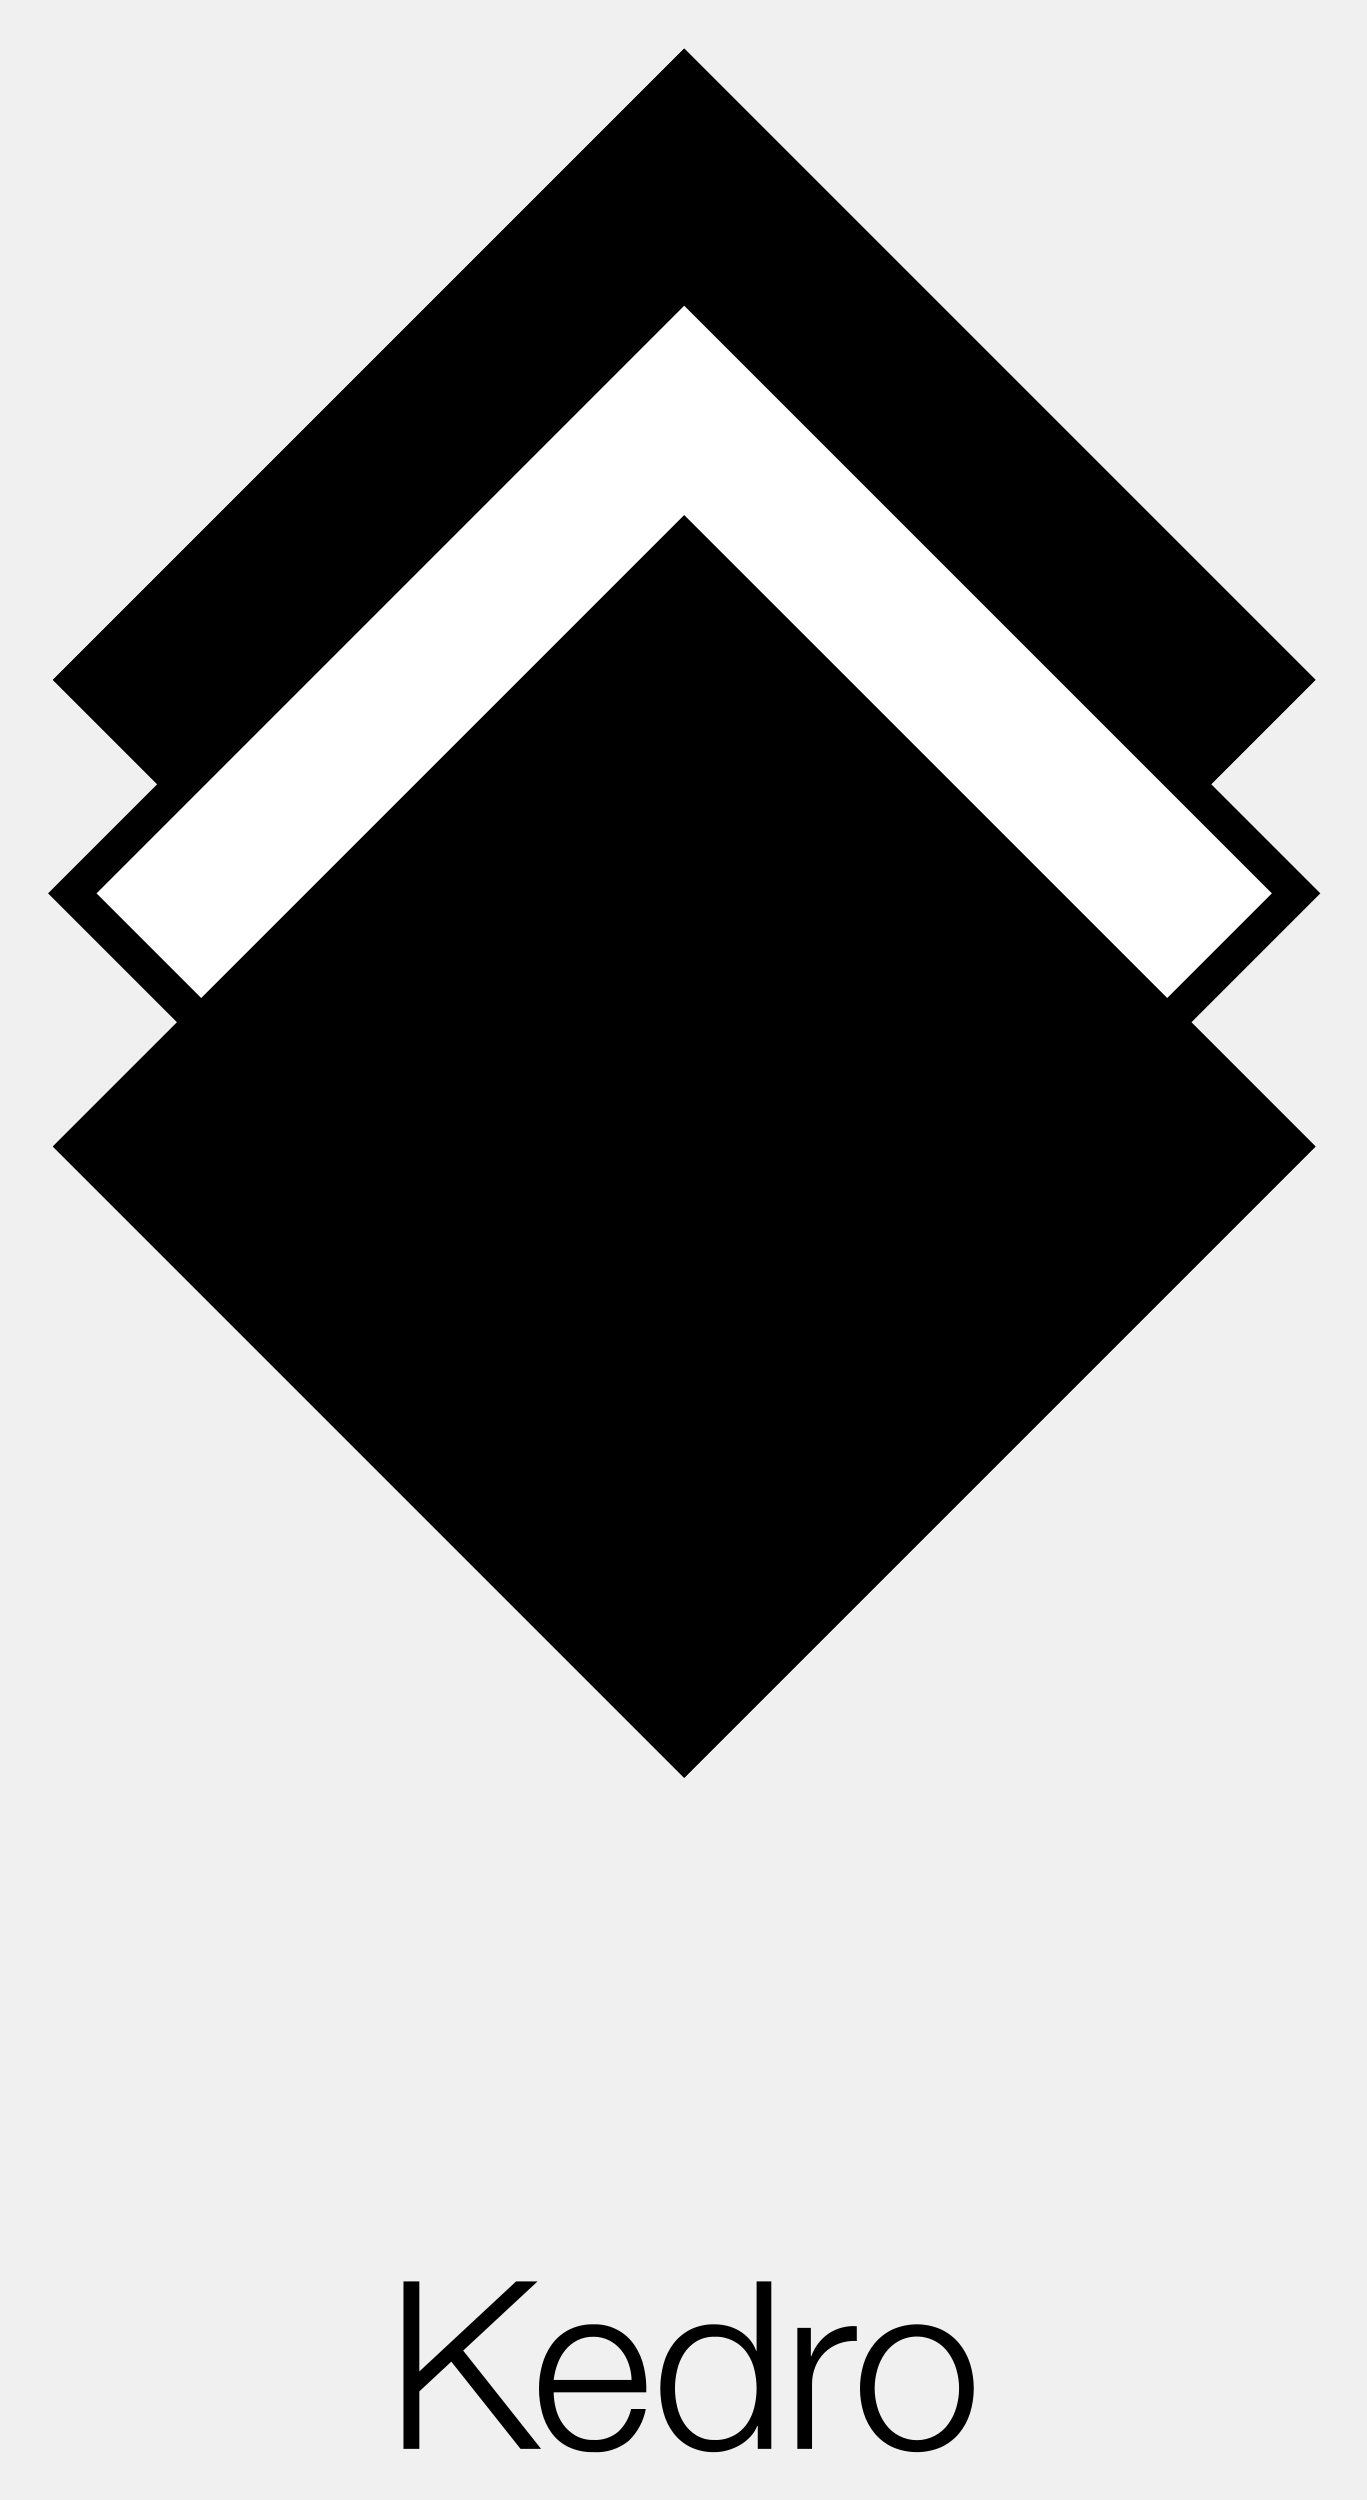
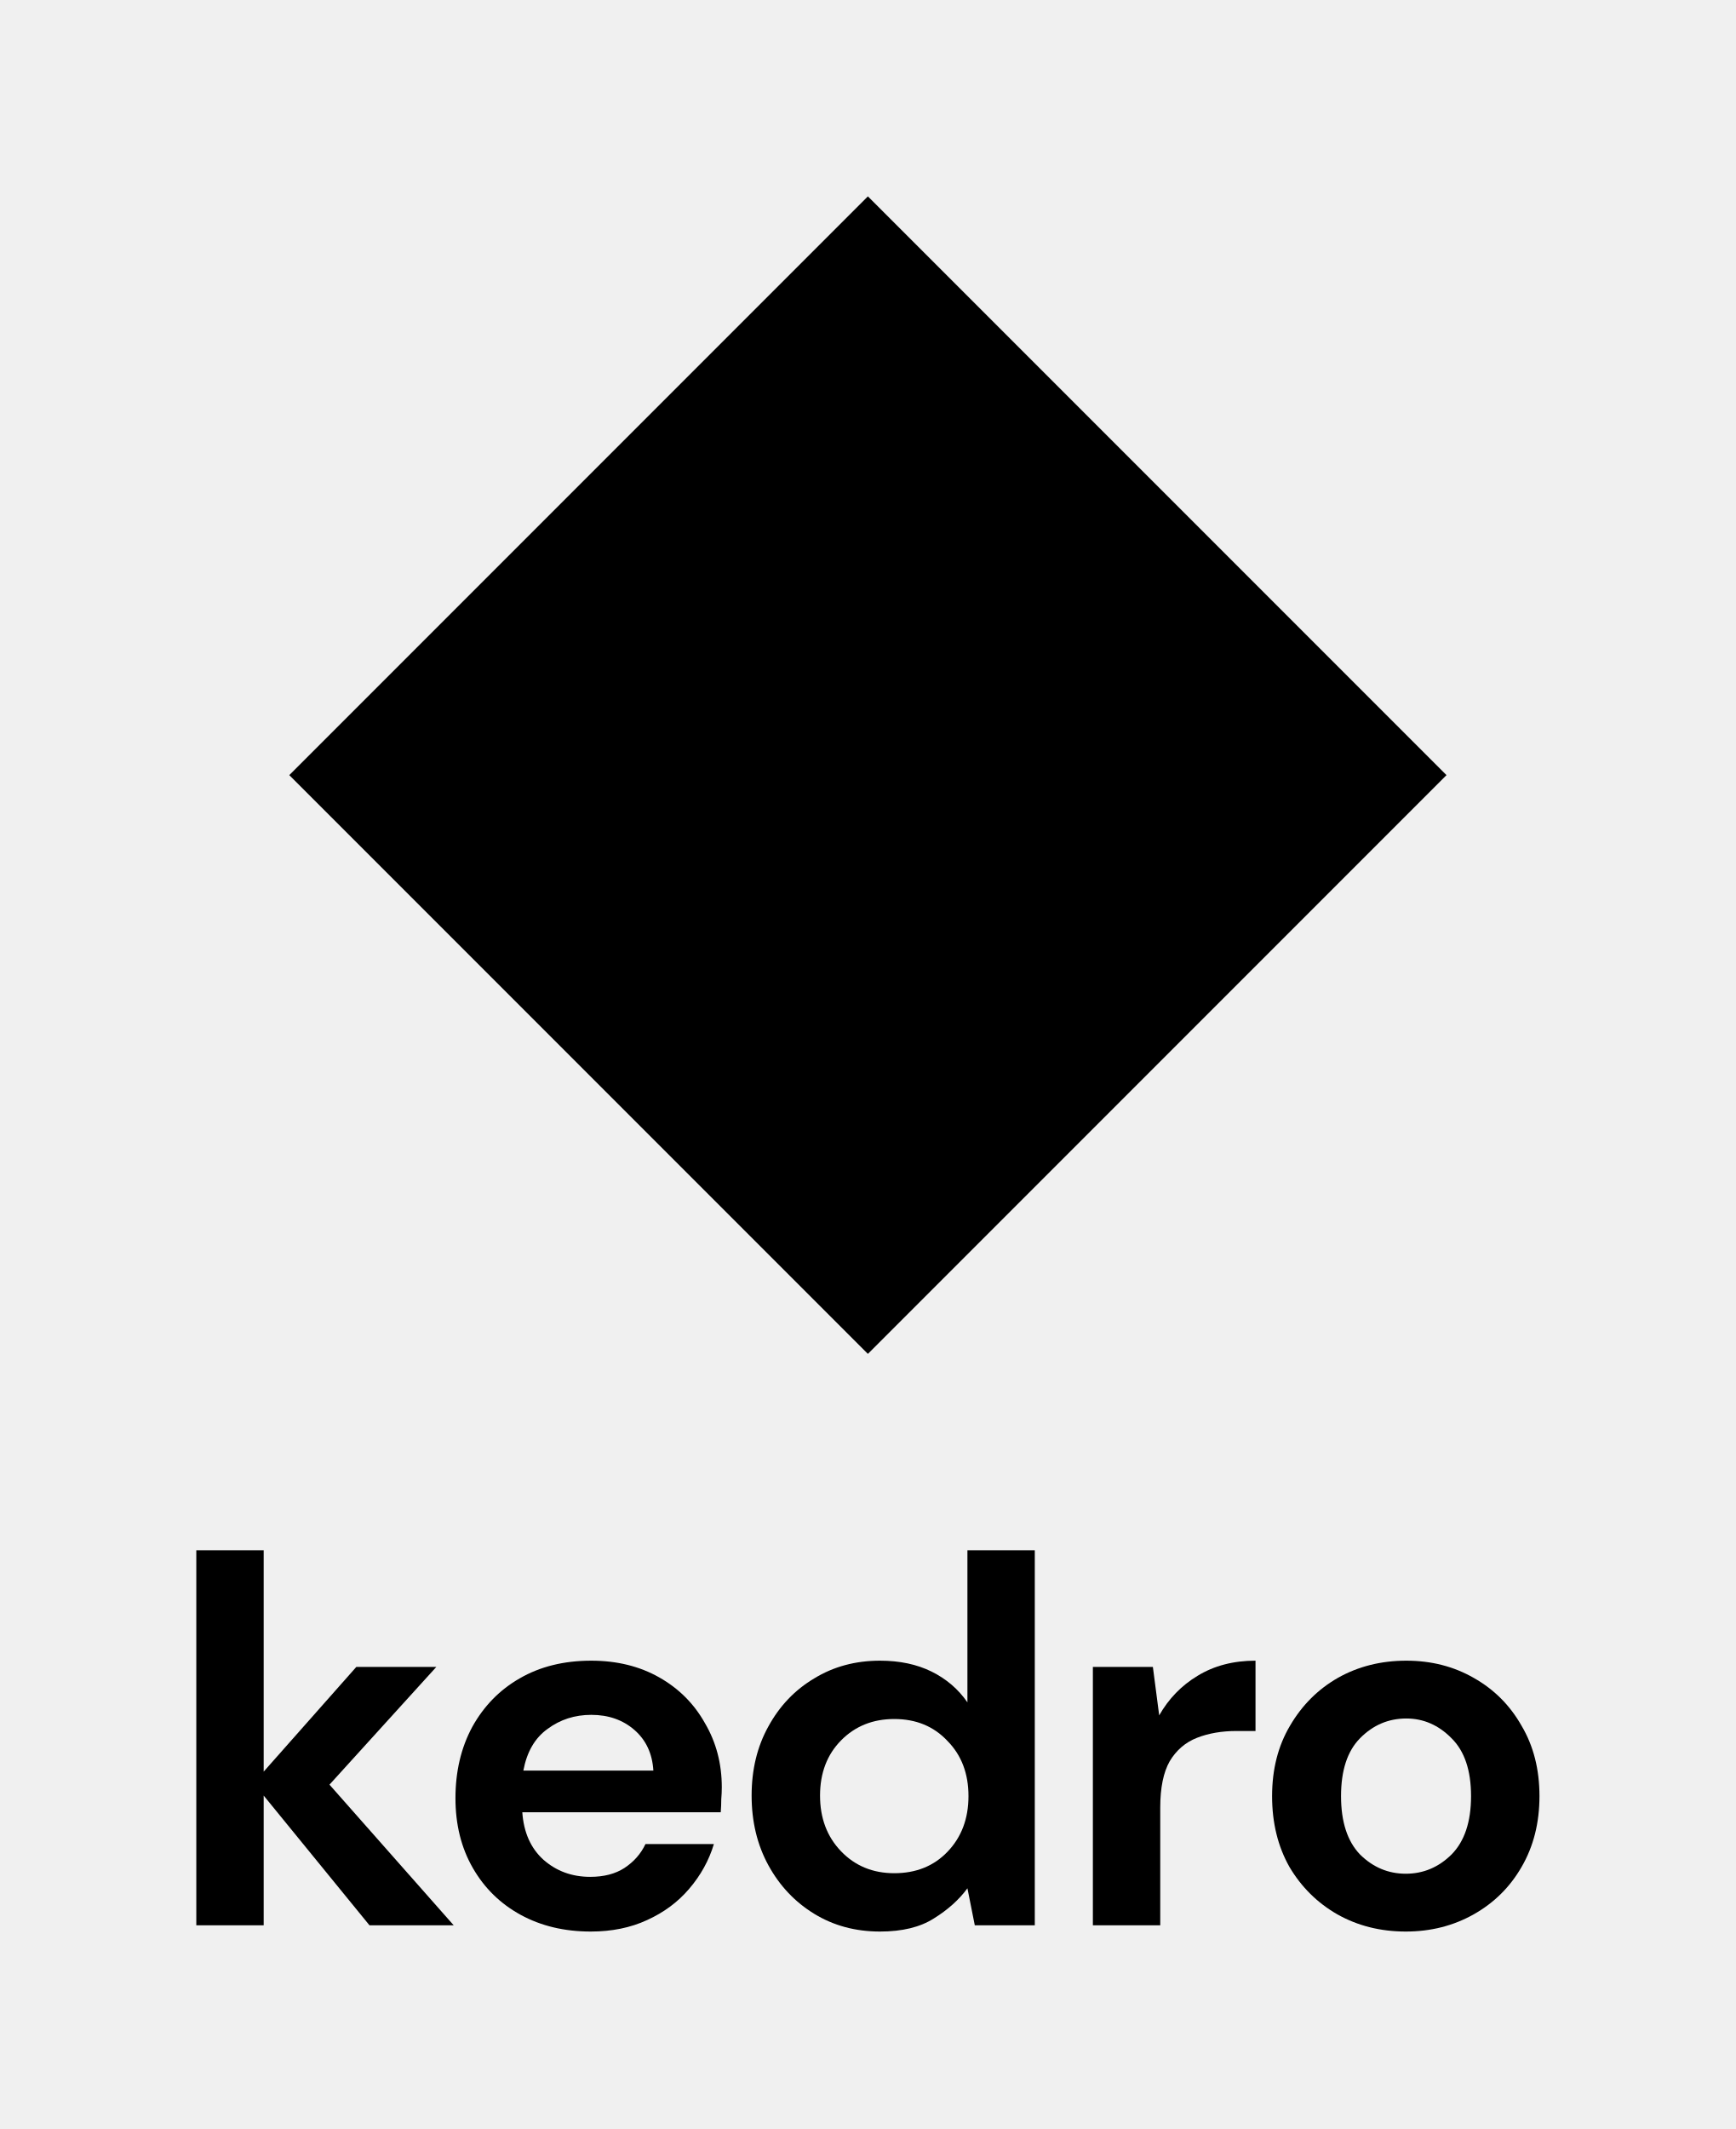
- <svg xmlns="http://www.w3.org/2000/svg" id="Layer_1" data-name="Layer 1" viewBox="0 0 199.27 364.52">
-   <defs>
-     <style>.cls-1,.cls-3{fill:#fff;}.cls-1,.cls-5{stroke:#fff;stroke-miterlimit:10;}.cls-2{clip-path:url(#clip-path);}.cls-4{clip-path:url(#clip-path-2);}.cls-5{fill:none;}.cls-6{clip-path:url(#clip-path-3);}</style>
-     <clipPath id="clip-path">
-       <path d="M99.76,191.17,7.71,99.13,99.76,7.08l92.05,92.05L99.76,191.17Z" />
-     </clipPath>
-     <clipPath id="clip-path-2">
-       <path class="cls-1" d="M10.54,130.26,99.76,41.04l89.22,89.22L99.76,219.48Z" />
-     </clipPath>
-     <clipPath id="clip-path-3">
-       <path d="M99.76,259.22,7.71,167.17,99.76,75.13l92.05,92.04L99.76,259.22Z" />
-     </clipPath>
-   </defs>
-   <path d="M61.141,332.647v13.133L75.252,332.647h3.128l-10.846,10.089,11.355,14.329H75.897L65.8,344.342l-4.658,4.344v8.379H58.83v-24.418Z" />
-   <path d="M81.055,351.234a6.602,6.602,0,0,0,1.037,2.239,5.937,5.937,0,0,0,1.802,1.643,5.02,5.02,0,0,0,2.618.649,5.191,5.191,0,0,0,3.672-1.231,6.484,6.484,0,0,0,1.836-3.283h2.142a8.616,8.616,0,0,1-2.499,4.651,7.42,7.42,0,0,1-5.15,1.642,8.138,8.138,0,0,1-3.587-.735,6.607,6.607,0,0,1-2.465-2.018,8.785,8.785,0,0,1-1.411-2.976,13.573,13.573,0,0,1-.459-3.573,12.86,12.86,0,0,1,.459-3.42,9.208,9.208,0,0,1,1.411-2.992,7.079,7.079,0,0,1,2.465-2.12,7.549,7.549,0,0,1,3.587-.804,6.927,6.927,0,0,1,6.035,3.095,9.333,9.333,0,0,1,1.343,3.18,14.083,14.083,0,0,1,.34,3.643h-13.498a9.591,9.591,0,0,0,.323,2.411Zm10.607-6.583a6.466,6.466,0,0,0-1.104-2,5.465,5.465,0,0,0-1.734-1.402,4.936,4.936,0,0,0-2.312-.531,5.012,5.012,0,0,0-2.346.531,5.465,5.465,0,0,0-1.734,1.402,6.986,6.986,0,0,0-1.139,2.018,9.9,9.9,0,0,0-.562,2.342H92.089A7.845,7.845,0,0,0,91.663,344.651Zm18.827,12.414v-3.352h-.068a5.054,5.054,0,0,1-1.003,1.572,6.479,6.479,0,0,1-1.513,1.215,7.862,7.862,0,0,1-1.819.77,7.071,7.071,0,0,1-1.921.273,7.751,7.751,0,0,1-3.484-.735,6.978,6.978,0,0,1-2.465-2.018,8.66,8.66,0,0,1-1.463-2.976,13.661,13.661,0,0,1,0-7.146,8.66,8.66,0,0,1,1.463-2.976,7.153,7.153,0,0,1,2.465-2.035,7.599,7.599,0,0,1,3.484-.752,7.731,7.731,0,0,1,1.921.239,6.411,6.411,0,0,1,1.751.735,6.2,6.2,0,0,1,1.445,1.214,5.107,5.107,0,0,1,.969,1.676h.068v-10.123h2.142v24.418Zm-11.748-6.105a7.527,7.527,0,0,0,1.02,2.412,5.623,5.623,0,0,0,1.785,1.727,4.919,4.919,0,0,0,2.618.667,5.489,5.489,0,0,0,4.777-2.394,7.131,7.131,0,0,0,1.054-2.412,11.591,11.591,0,0,0,0-5.437,7.134,7.134,0,0,0-1.054-2.411,5.492,5.492,0,0,0-4.777-2.395,4.911,4.911,0,0,0-2.618.668,5.613,5.613,0,0,0-1.785,1.727,7.53,7.53,0,0,0-1.02,2.411,11.591,11.591,0,0,0,0,5.437Zm19.489-11.541v4.139h.068a6.762,6.762,0,0,1,2.533-3.318A6.603,6.603,0,0,1,124.929,339.179v2.154a6.417,6.417,0,0,0-2.652.394,5.877,5.877,0,0,0-3.399,3.352,6.814,6.814,0,0,0-.477,2.582v9.404H116.259V339.418Zm19.01.239A7.758,7.758,0,0,1,139.842,341.676a8.751,8.751,0,0,1,1.598,2.957,12.238,12.238,0,0,1,0,7.216,8.756,8.756,0,0,1-1.598,2.958,7.566,7.566,0,0,1-2.602,2.001,8.95,8.95,0,0,1-7.105,0,7.547,7.547,0,0,1-2.602-2.001,8.722,8.722,0,0,1-1.598-2.958,12.238,12.238,0,0,1,0-7.216,8.718,8.718,0,0,1,1.598-2.957,7.739,7.739,0,0,1,2.602-2.019,8.769,8.769,0,0,1,7.105,0Zm-6.239,1.71a5.931,5.931,0,0,0-1.921,1.71,7.767,7.767,0,0,0-1.155,2.411,9.872,9.872,0,0,0,0,5.506,7.75,7.75,0,0,0,1.155,2.41,5.631,5.631,0,0,0,9.214,0,7.752,7.752,0,0,0,1.156-2.41,9.872,9.872,0,0,0,0-5.506,7.768,7.768,0,0,0-1.156-2.411,5.633,5.633,0,0,0-7.293-1.71Z" />
-   <path d="M99.76,191.17,7.71,99.13,99.76,7.08l92.05,92.05L99.76,191.17Z" />
-   <g class="cls-2">
-     <rect x="7.71" y="7.08" width="184.1" height="1.657" />
-     <rect x="7.71" y="8.737" width="184.1" height="15.203" />
-     <rect x="7.71" y="23.94" width="184.1" height="15.203" />
-     <rect x="7.71" y="39.142" width="184.1" height="15.203" />
-     <rect x="7.71" y="54.345" width="184.1" height="15.203" />
-     <rect x="7.71" y="69.548" width="184.1" height="15.203" />
-     <rect x="7.71" y="84.751" width="184.1" height="15.203" />
-     <rect x="7.71" y="99.953" width="184.1" height="15.203" />
-     <rect x="7.71" y="115.156" width="184.1" height="15.203" />
-     <rect x="7.71" y="130.359" width="184.1" height="15.203" />
-     <rect x="7.71" y="145.562" width="184.1" height="15.203" />
-     <rect x="7.71" y="160.764" width="184.1" height="15.203" />
-     <rect x="7.71" y="175.967" width="184.1" height="15.203" />
-   </g>
-   <path class="cls-3" d="M10.54,130.26,99.76,41.04l89.22,89.22L99.76,219.48Z" />
-   <g class="cls-4">
-     <rect class="cls-1" x="10.54" y="41.04" width="178.44" height="0.714" />
-     <rect class="cls-1" x="10.54" y="41.754" width="178.44" height="7.073" />
-     <rect class="cls-1" x="10.54" y="48.827" width="178.44" height="7.073" />
-     <rect class="cls-1" x="10.54" y="55.9" width="178.44" height="7.073" />
-     <rect class="cls-1" x="10.54" y="62.974" width="178.44" height="7.073" />
-     <rect class="cls-1" x="10.54" y="70.047" width="178.44" height="7.073" />
-     <rect class="cls-1" x="10.54" y="77.121" width="178.44" height="7.073" />
-     <rect class="cls-1" x="10.54" y="84.194" width="178.44" height="7.073" />
-     <rect class="cls-1" x="10.54" y="91.267" width="178.44" height="7.073" />
-     <rect class="cls-1" x="10.54" y="98.341" width="178.44" height="7.073" />
-     <rect class="cls-1" x="10.54" y="105.414" width="178.44" height="7.073" />
-     <rect class="cls-1" x="10.54" y="112.487" width="178.44" height="7.073" />
-     <rect class="cls-1" x="10.54" y="119.561" width="178.44" height="7.073" />
-     <rect class="cls-1" x="10.54" y="126.634" width="178.44" height="7.073" />
-     <rect class="cls-1" x="10.54" y="133.707" width="178.44" height="7.073" />
-     <rect class="cls-1" x="10.54" y="140.781" width="178.44" height="7.073" />
-     <rect class="cls-1" x="10.54" y="147.854" width="178.44" height="7.073" />
-     <rect class="cls-1" x="10.54" y="154.928" width="178.44" height="7.073" />
-     <rect class="cls-1" x="10.54" y="162.001" width="178.44" height="7.073" />
-     <rect class="cls-1" x="10.54" y="169.074" width="178.44" height="7.073" />
-     <rect class="cls-1" x="10.54" y="176.148" width="178.44" height="7.073" />
-     <rect class="cls-1" x="10.54" y="183.221" width="178.44" height="7.073" />
-     <rect class="cls-1" x="10.54" y="190.294" width="178.44" height="7.073" />
-     <rect class="cls-1" x="10.54" y="197.368" width="178.44" height="7.073" />
-     <rect class="cls-1" x="10.54" y="204.441" width="178.44" height="7.073" />
-     <rect class="cls-1" x="10.54" y="211.514" width="178.44" height="7.073" />
-     <rect class="cls-1" x="10.54" y="218.588" width="178.44" height="0.892" />
-   </g>
-   <path class="cls-5" d="M10.54,130.26,99.76,41.04l89.22,89.22L99.76,219.48Z" />
-   <path d="M99.76,259.22,7.71,167.17,99.76,75.13l92.05,92.04L99.76,259.22Z" />
-   <g class="cls-6">
-     <rect x="7.71" y="75.13" width="184.1" height="1.105" />
-     <rect x="7.71" y="76.235" width="184.1" height="15.249" />
-     <rect x="7.71" y="91.483" width="184.1" height="15.249" />
-     <rect x="7.71" y="106.732" width="184.1" height="15.249" />
-     <rect x="7.71" y="121.981" width="184.1" height="15.249" />
-     <rect x="7.71" y="137.23" width="184.1" height="15.249" />
-     <rect x="7.71" y="152.478" width="184.1" height="15.249" />
-     <rect x="7.71" y="167.727" width="184.1" height="15.249" />
-     <rect x="7.71" y="182.976" width="184.1" height="15.249" />
-     <rect x="7.71" y="198.225" width="184.1" height="15.249" />
-     <rect x="7.71" y="213.474" width="184.1" height="15.249" />
-     <rect x="7.71" y="228.722" width="184.1" height="15.249" />
-     <rect x="7.71" y="243.971" width="184.1" height="15.249" />
-   </g>
-   <path d="M99.76,223.016,7.005,130.26,99.76,37.504l92.756,92.755ZM14.075,130.26l85.685,85.686,85.686-85.686L99.76,44.576Z" />
+ <svg xmlns="http://www.w3.org/2000/svg" width="221" height="271" viewBox="0 0 221 271" fill="none">
+   <path d="M24.994 245.07V197.33H33.572V225.51L45.367 212.183H55.553L41.949 227.168L57.764 245.07H47.042L33.572 228.56V245.07H24.994Z" fill="black" />
+   <path d="M75.212 245.866C71.862 245.866 68.891 245.158 66.299 243.744C63.708 242.329 61.675 240.34 60.201 237.776C58.727 235.213 57.989 232.251 57.989 228.892C57.989 225.488 58.704 222.46 60.134 219.808C61.608 217.155 63.619 215.1 66.165 213.641C68.757 212.138 71.795 211.387 75.279 211.387C78.541 211.387 81.422 212.094 83.924 213.509C86.426 214.923 88.37 216.868 89.755 219.344C91.184 221.775 91.899 224.493 91.899 227.499C91.899 227.985 91.877 228.494 91.832 229.024C91.832 229.555 91.81 230.107 91.765 230.682H66.5C66.679 233.246 67.573 235.257 69.181 236.716C70.834 238.174 72.822 238.904 75.145 238.904C76.888 238.904 78.34 238.528 79.501 237.776C80.708 236.981 81.601 235.964 82.182 234.726H90.894C90.268 236.804 89.219 238.705 87.744 240.429C86.314 242.108 84.528 243.435 82.383 244.407C80.283 245.379 77.893 245.866 75.212 245.866ZM75.279 218.283C73.18 218.283 71.326 218.879 69.717 220.073C68.109 221.222 67.081 222.99 66.634 225.377H83.187C83.053 223.211 82.249 221.487 80.775 220.205C79.3 218.924 77.469 218.283 75.279 218.283Z" fill="black" />
+   <path d="M112.048 245.866C108.92 245.866 106.128 245.114 103.671 243.611C101.214 242.108 99.27 240.053 97.84 237.445C96.411 234.837 95.696 231.875 95.696 228.56C95.696 225.245 96.411 222.305 97.84 219.741C99.27 217.133 101.214 215.1 103.671 213.641C106.128 212.138 108.92 211.387 112.048 211.387C114.549 211.387 116.739 211.851 118.615 212.779C120.491 213.708 122.011 215.012 123.172 216.691V197.33H131.75V245.07H124.11L123.172 240.362C122.1 241.821 120.67 243.103 118.883 244.208C117.141 245.313 114.862 245.866 112.048 245.866ZM113.857 238.44C116.627 238.44 118.883 237.533 120.626 235.721C122.413 233.864 123.306 231.5 123.306 228.626C123.306 225.753 122.413 223.41 120.626 221.598C118.883 219.741 116.627 218.813 113.857 218.813C111.132 218.813 108.876 219.719 107.088 221.532C105.301 223.344 104.408 225.687 104.408 228.56C104.408 231.433 105.301 233.798 107.088 235.655C108.876 237.511 111.132 238.44 113.857 238.44Z" fill="black" />
+   <path d="M139.145 245.07V212.183H146.784L147.589 218.349C148.795 216.227 150.426 214.547 152.481 213.31C154.581 212.028 157.038 211.387 159.852 211.387V220.338H157.44C155.563 220.338 153.888 220.625 152.414 221.2C150.939 221.775 149.778 222.769 148.929 224.184C148.125 225.598 147.723 227.565 147.723 230.085V245.07H139.145Z" fill="black" />
+   <path d="M178.984 245.866C175.767 245.866 172.863 245.136 170.272 243.678C167.726 242.219 165.693 240.208 164.174 237.644C162.699 235.036 161.962 232.03 161.962 228.626C161.962 225.223 162.722 222.239 164.241 219.675C165.76 217.067 167.793 215.034 170.339 213.575C172.93 212.116 175.834 211.387 179.051 211.387C182.223 211.387 185.082 212.116 187.629 213.575C190.22 215.034 192.253 217.067 193.727 219.675C195.246 222.239 196.006 225.223 196.006 228.626C196.006 232.03 195.246 235.036 193.727 237.644C192.253 240.208 190.22 242.219 187.629 243.678C185.038 245.136 182.156 245.866 178.984 245.866ZM178.984 238.506C181.218 238.506 183.161 237.688 184.814 236.053C186.467 234.373 187.294 231.897 187.294 228.626C187.294 225.355 186.467 222.902 184.814 221.266C183.161 219.587 181.24 218.747 179.051 218.747C176.773 218.747 174.807 219.587 173.154 221.266C171.545 222.902 170.741 225.355 170.741 228.626C170.741 231.897 171.545 234.373 173.154 236.053C174.807 237.688 176.75 238.506 178.984 238.506Z" fill="black" />
+   <path d="M110.5 24.995L184.167 98.665L110.5 172.335L36.833 98.665L110.5 24.995Z" fill="black" />
</svg>
